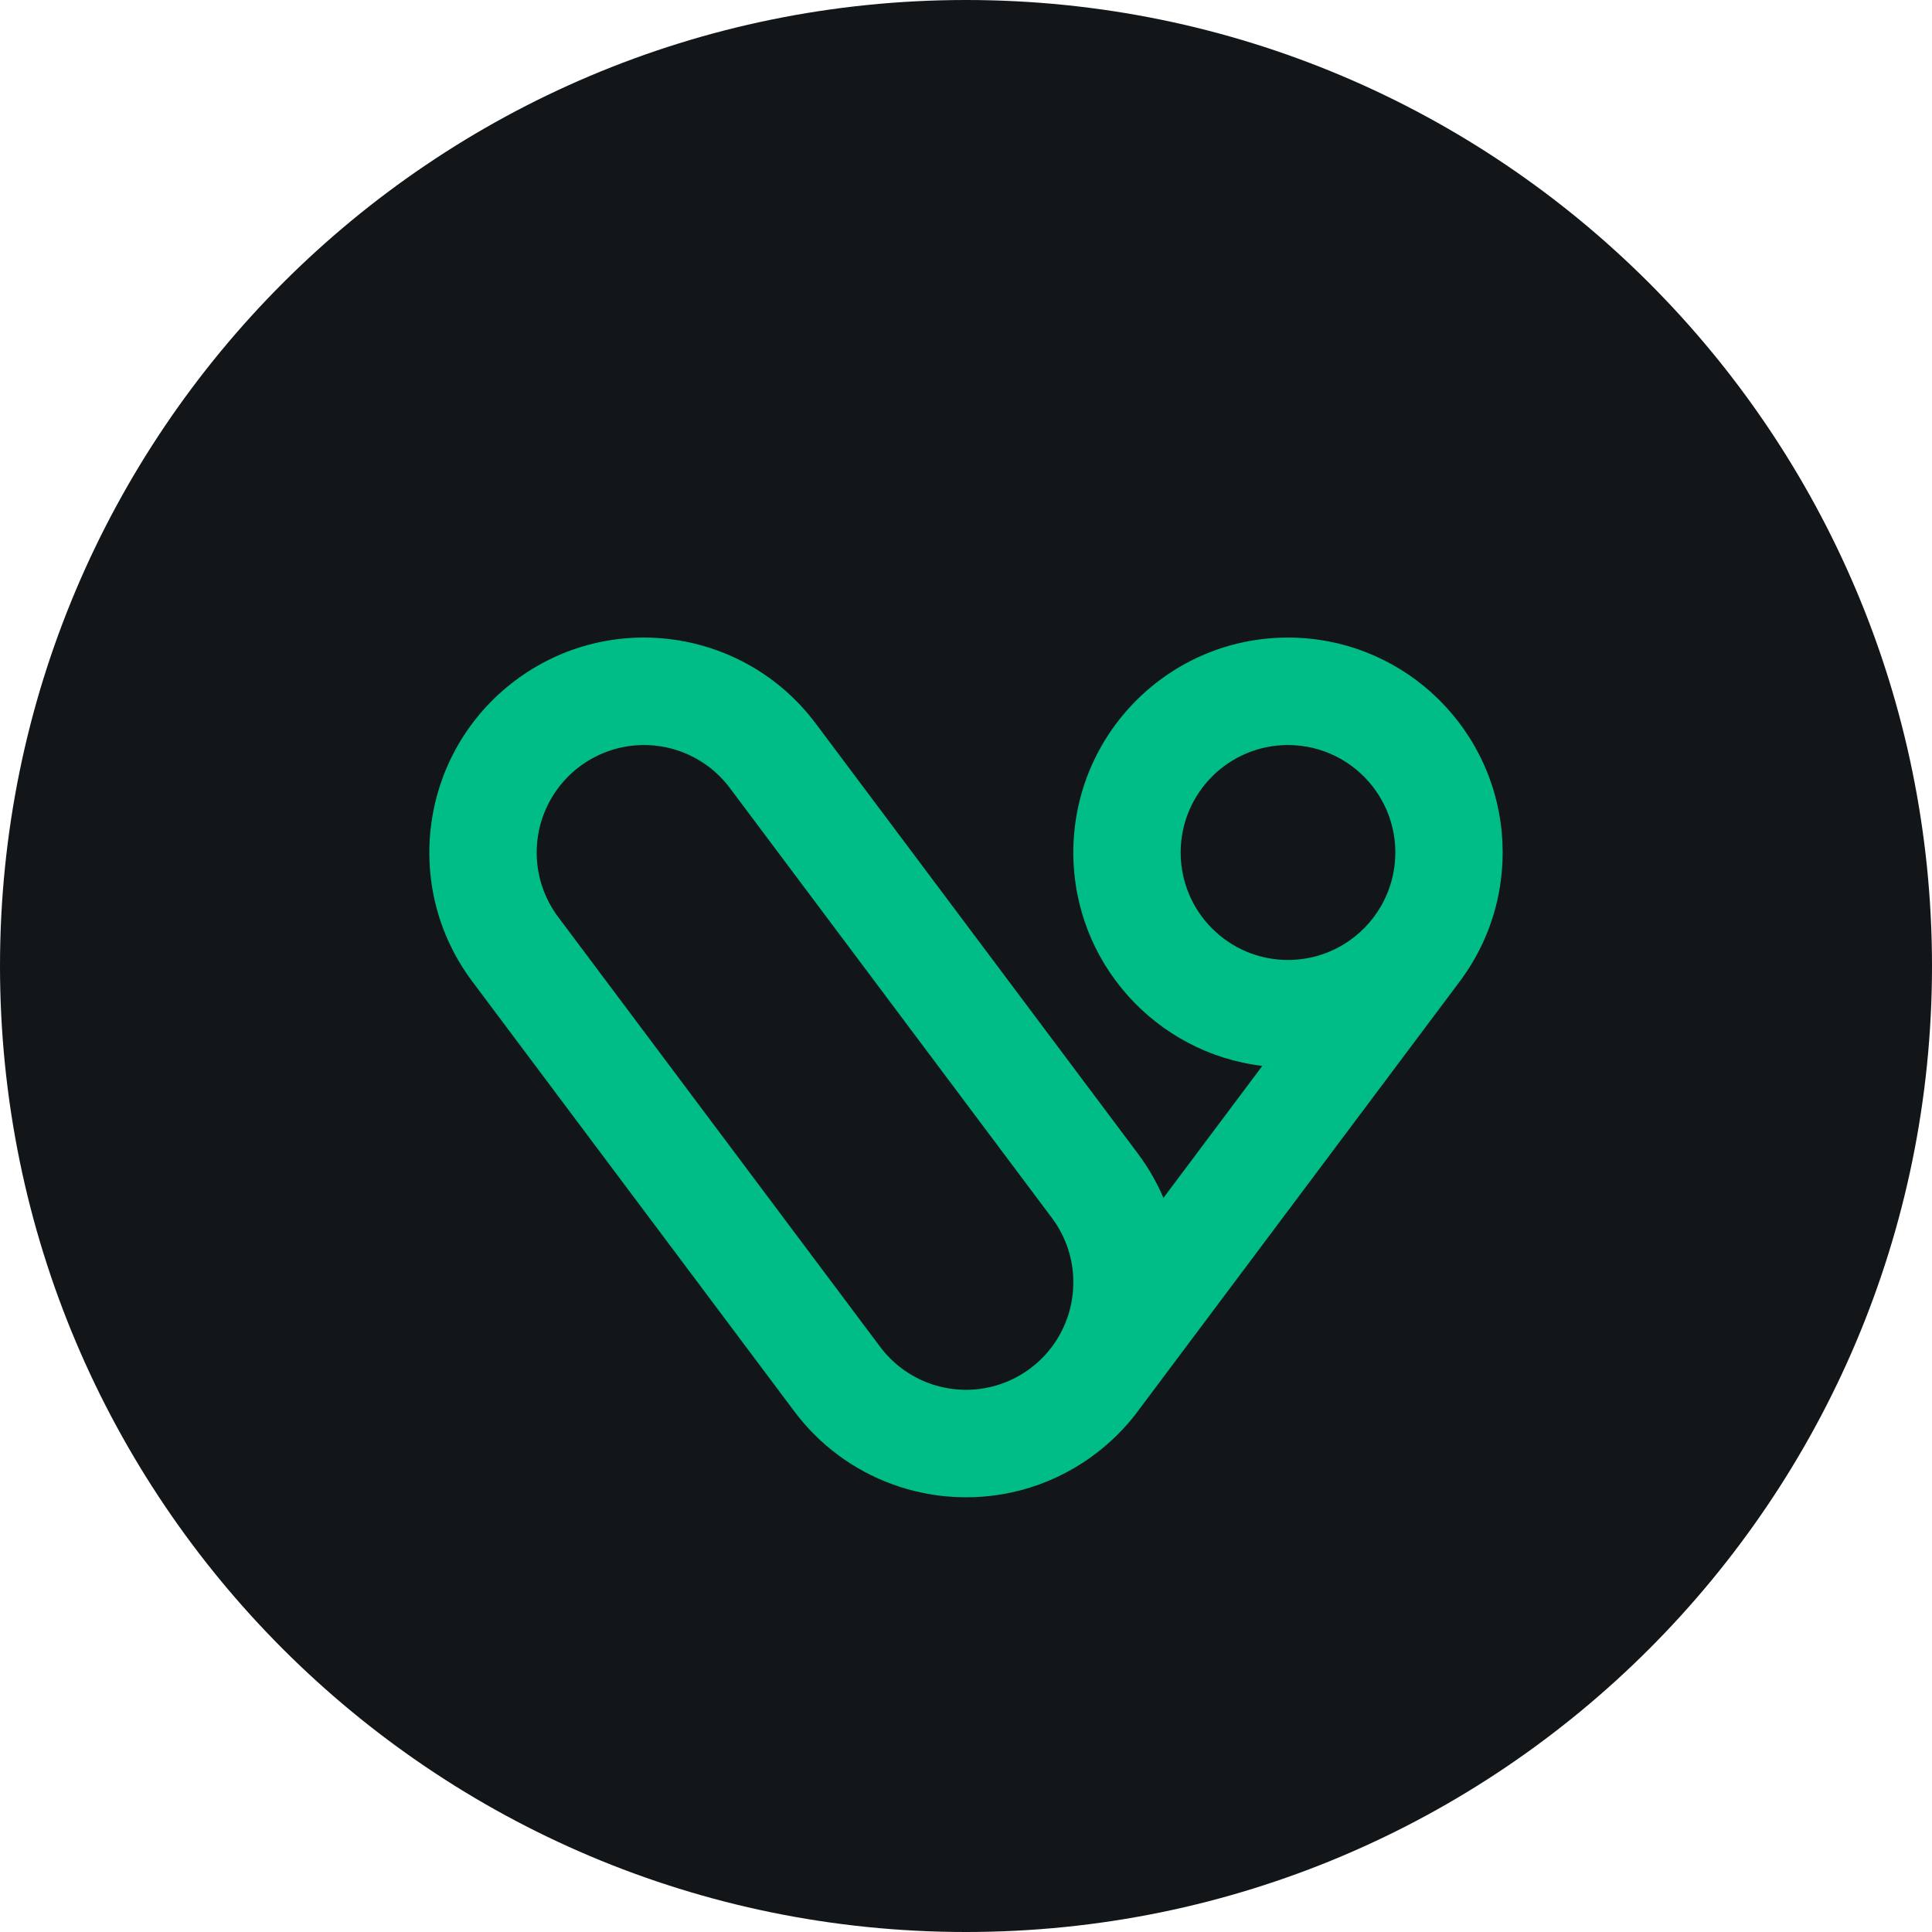
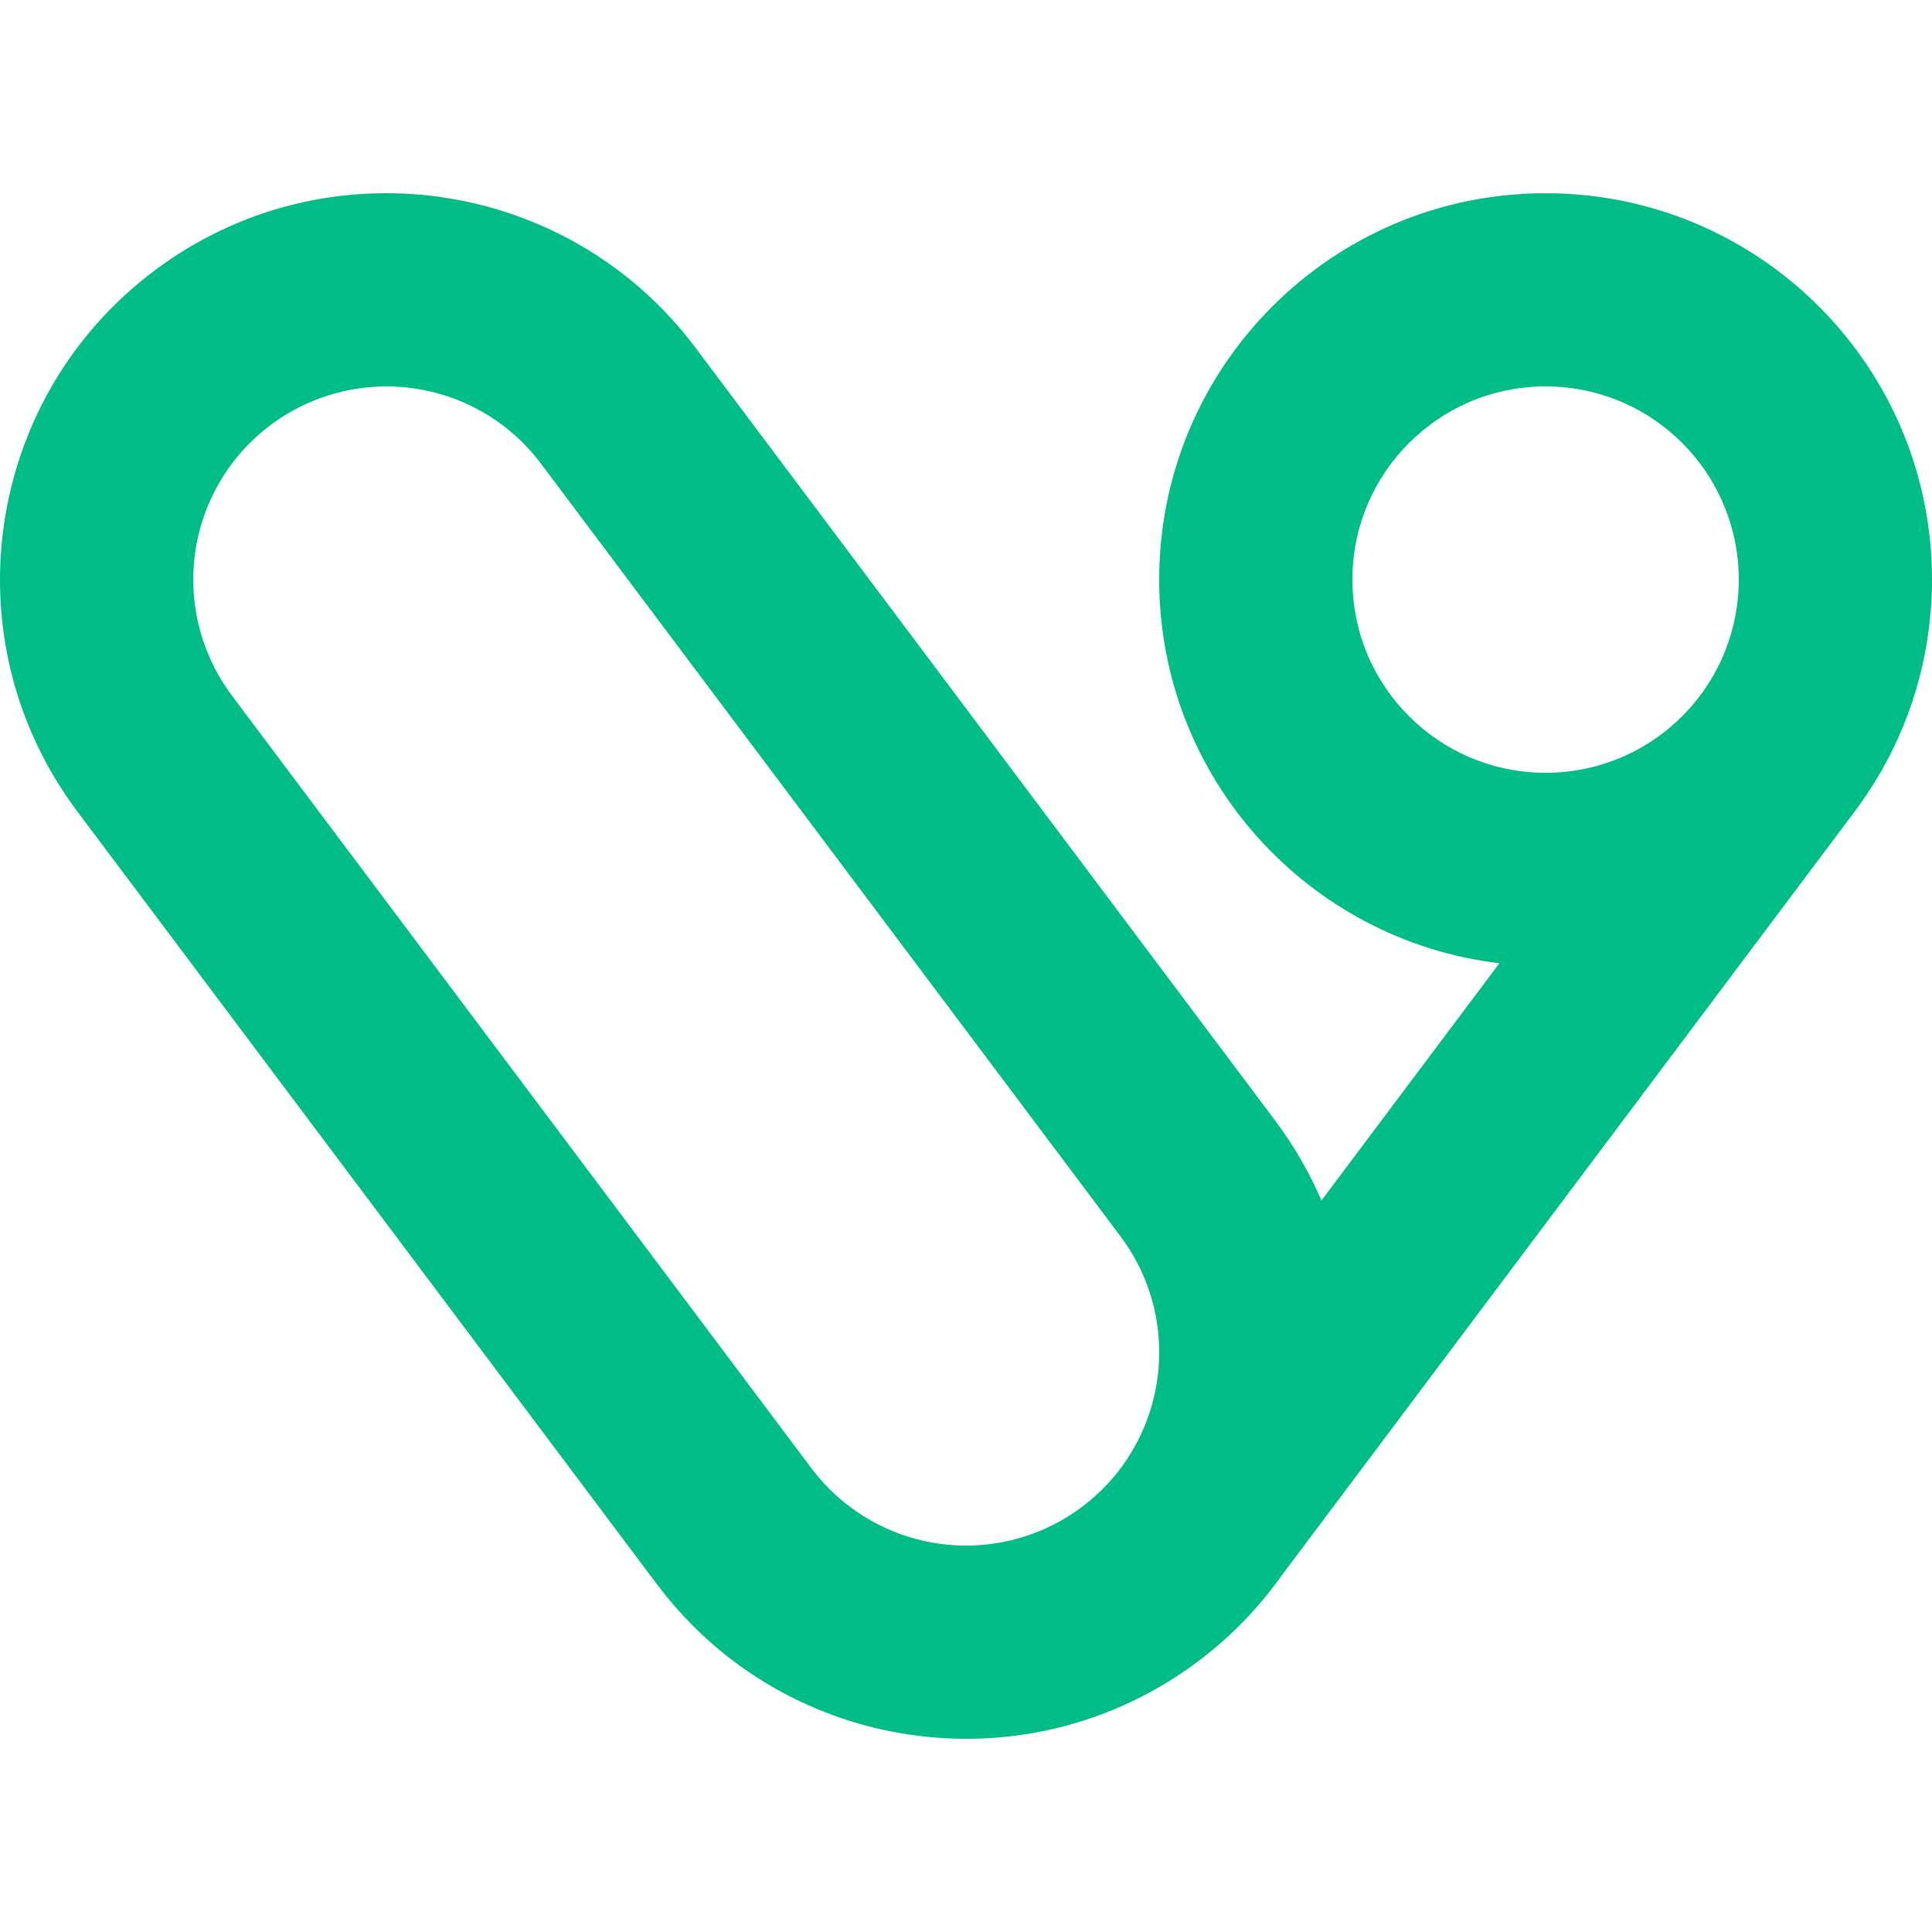
<svg xmlns="http://www.w3.org/2000/svg" width="400" height="400" viewBox="0 0 400 400" fill="none">
-   <rect width="400" height="400" rx="200" fill="#131619" />
-   <path fill-rule="evenodd" clip-rule="evenodd" d="M168.89 149.802C154.162 130.141 126.305 126.157 106.669 140.902C87.033 155.648 83.053 183.539 97.78 203.199L164.445 292.196C165.684 293.849 167.015 295.391 168.426 296.821C174.706 303.183 182.572 307.315 190.907 309.056C192.523 309.394 194.164 309.644 195.823 309.8C206.173 310.783 216.897 308.153 225.958 301.621C226.503 301.228 227.04 300.823 227.568 300.405C230.927 297.748 233.804 294.697 236.18 291.366L302.222 203.202C302.45 202.898 302.674 202.591 302.893 202.282C307.374 195.981 310.256 188.462 310.947 180.317C311.175 177.663 311.166 174.989 310.916 172.327C309.847 160.822 304.403 150.588 296.267 143.309C288.407 136.277 278.035 132.003 266.665 132.003C242.12 132.003 222.222 151.925 222.222 176.501C222.222 199.275 239.31 218.054 261.35 220.684L240.881 248.01C239.51 244.806 237.739 241.713 235.557 238.801L168.89 149.802ZM146.678 158.701C142.786 155.774 138.082 154.254 133.335 154.25V154.254C128.658 154.255 124.205 155.725 120.525 158.325C120.35 158.448 120.177 158.575 120.005 158.704C119.741 158.902 119.483 159.105 119.23 159.312C116.863 161.259 114.882 163.709 113.462 166.553C112.781 167.916 112.25 169.328 111.867 170.765C111.471 172.252 111.23 173.776 111.147 175.312C110.887 180.184 112.23 185.091 115.103 189.22C115.251 189.432 115.403 189.644 115.56 189.853L182.225 278.849C182.367 279.038 182.512 279.225 182.658 279.408C185.383 282.815 189.016 285.306 193.073 286.639C195.9 287.565 198.894 287.918 201.864 287.67C204.819 287.422 207.666 286.586 210.252 285.24C211.313 284.686 212.344 284.039 213.333 283.296C214.383 282.507 215.344 281.643 216.213 280.718C216.766 280.127 217.289 279.504 217.78 278.849L217.978 278.584C223.568 270.892 223.775 260.154 217.777 252.147L151.112 163.151C150.471 162.296 149.781 161.499 149.047 160.763C148.299 160.013 147.507 159.325 146.678 158.701ZM288.673 179.596C288.288 182.349 287.387 185.034 285.984 187.502C282.16 194.22 274.941 198.75 266.665 198.75C254.392 198.75 244.443 188.788 244.443 176.501C244.443 164.213 254.392 154.252 266.665 154.252C273.746 154.252 280.053 157.567 284.122 162.732C285.046 163.906 285.859 165.184 286.543 166.553C287.659 168.788 288.373 171.154 288.693 173.552C288.821 174.517 288.887 175.501 288.887 176.501C288.887 177.551 288.814 178.584 288.673 179.596Z" fill="#00BD87" />
+   <path fill-rule="evenodd" clip-rule="evenodd" d="M144.001 72.003C117.492 36.659 67.349 29.495 32.004 56.004C-3.341 82.513 -10.505 132.654 16.004 167.999L136.002 327.992C138.231 330.964 140.627 333.737 143.167 336.307C154.47 347.745 168.63 355.172 183.632 358.303C186.542 358.911 189.495 359.36 192.48 359.641C211.111 361.407 230.414 356.68 246.725 344.936C247.706 344.23 248.672 343.501 249.622 342.75C255.669 337.974 260.846 332.488 265.124 326.501L384 168.004C384.41 167.456 384.813 166.905 385.208 166.349C393.274 155.022 398.461 141.504 399.705 126.862C400.116 122.091 400.098 117.284 399.648 112.498C397.724 91.815 387.926 73.417 373.28 60.331C359.133 47.689 340.463 40.005 319.997 40.005C275.815 40.005 239.999 75.82 239.999 120.001C239.999 160.944 270.759 194.704 310.43 199.431L273.585 248.557C271.118 242.797 267.93 237.237 264.003 232.001L144.001 72.003ZM104.02 88.003C97.015 82.741 88.547 80.007 80.003 80.001V80.008C71.585 80.009 63.569 82.652 56.945 87.325C56.63 87.547 56.318 87.775 56.008 88.007C55.533 88.363 55.069 88.728 54.615 89.1C50.353 92.601 46.788 97.004 44.231 102.118C43.006 104.568 42.05 107.106 41.36 109.69C40.648 112.363 40.214 115.103 40.065 117.864C39.596 126.624 42.014 135.445 47.185 142.867C47.452 143.249 47.726 143.629 48.008 144.005L168.005 303.998C168.261 304.338 168.521 304.674 168.785 305.004C173.689 311.128 180.229 315.606 187.532 318.003C192.621 319.667 198.009 320.301 203.354 319.857C208.673 319.41 213.8 317.907 218.453 315.488C220.364 314.492 222.219 313.328 223.999 311.993C225.89 310.575 227.619 309.022 229.184 307.357C230.178 306.296 231.12 305.175 232.003 303.998L232.36 303.522C242.422 289.694 242.796 270.39 231.999 255.995L112.002 96.002C110.848 94.464 109.605 93.032 108.285 91.709C106.938 90.36 105.513 89.124 104.02 88.003ZM359.612 125.566C358.918 130.514 357.296 135.343 354.772 139.78C347.888 151.857 334.893 159.999 319.997 159.999C297.906 159.999 279.998 142.092 279.998 120.001C279.998 97.911 297.906 80.003 319.997 80.003C332.742 80.003 344.095 85.964 351.42 95.249C353.083 97.36 354.547 99.657 355.778 102.118C357.787 106.137 359.072 110.389 359.648 114.7C359.878 116.434 359.996 118.204 359.996 120.001C359.996 121.89 359.865 123.747 359.612 125.566Z" fill="#00BD87" />
</svg>
